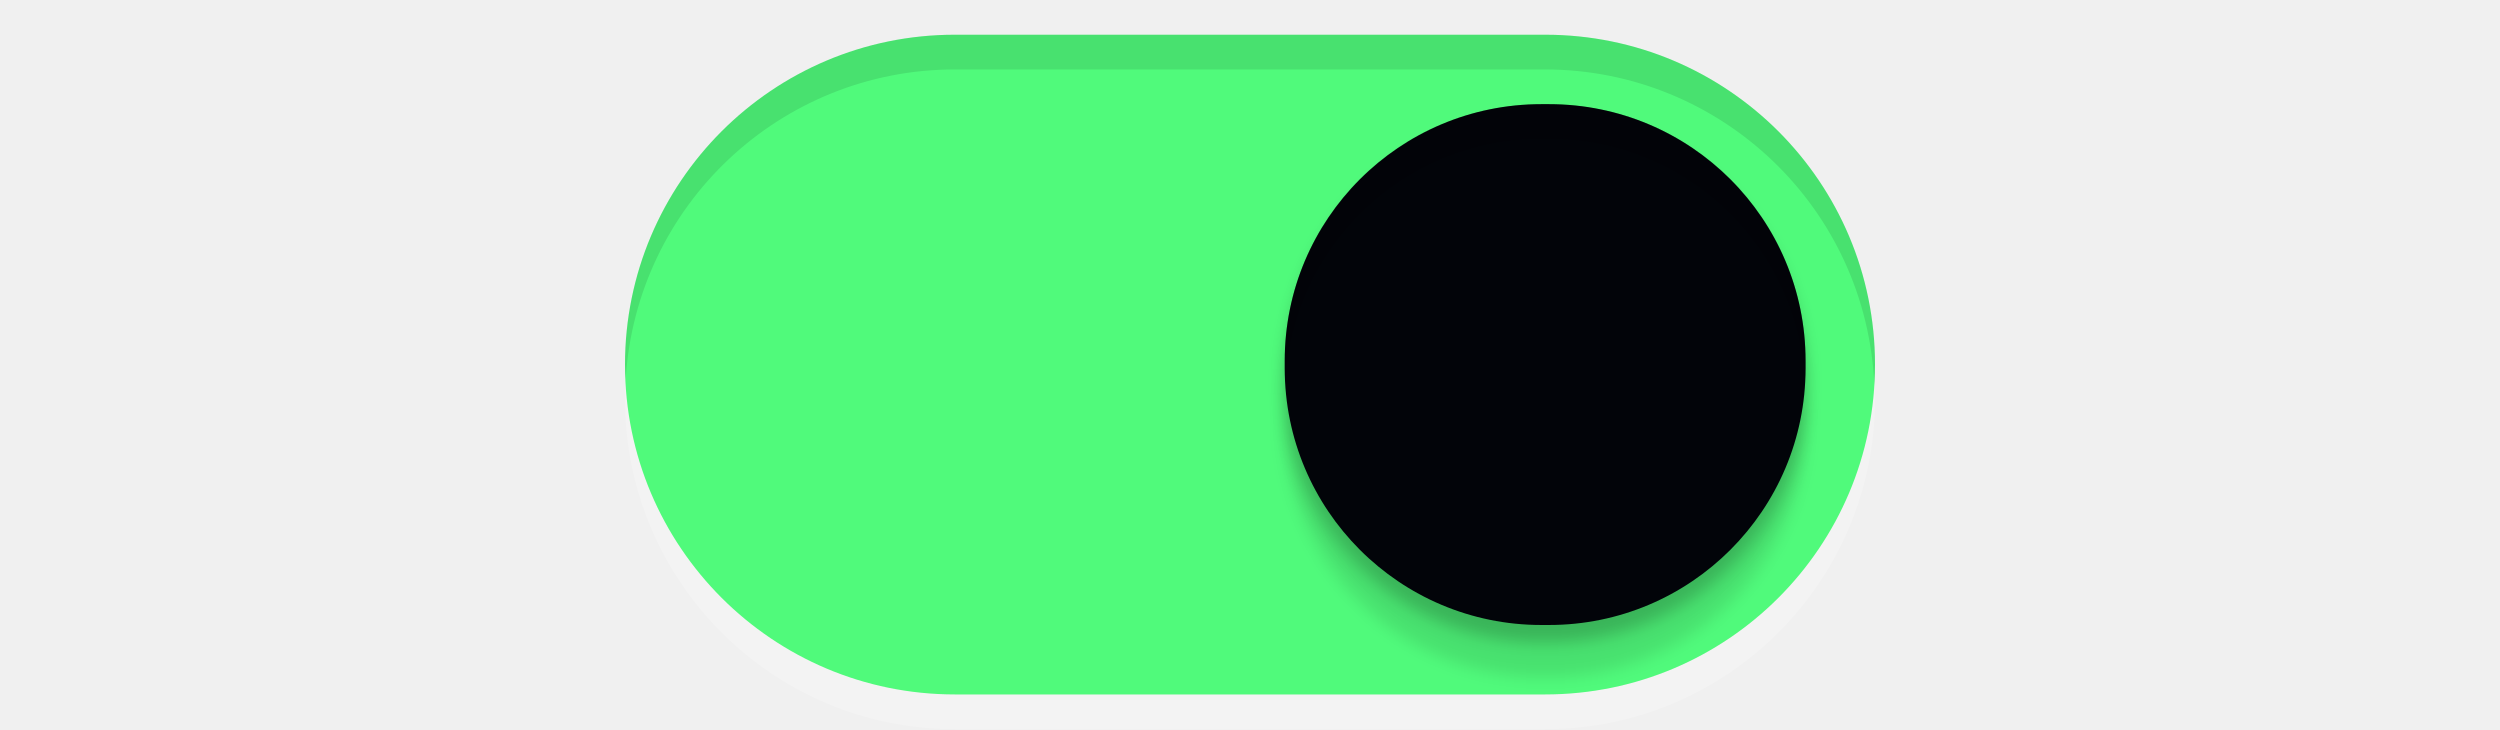
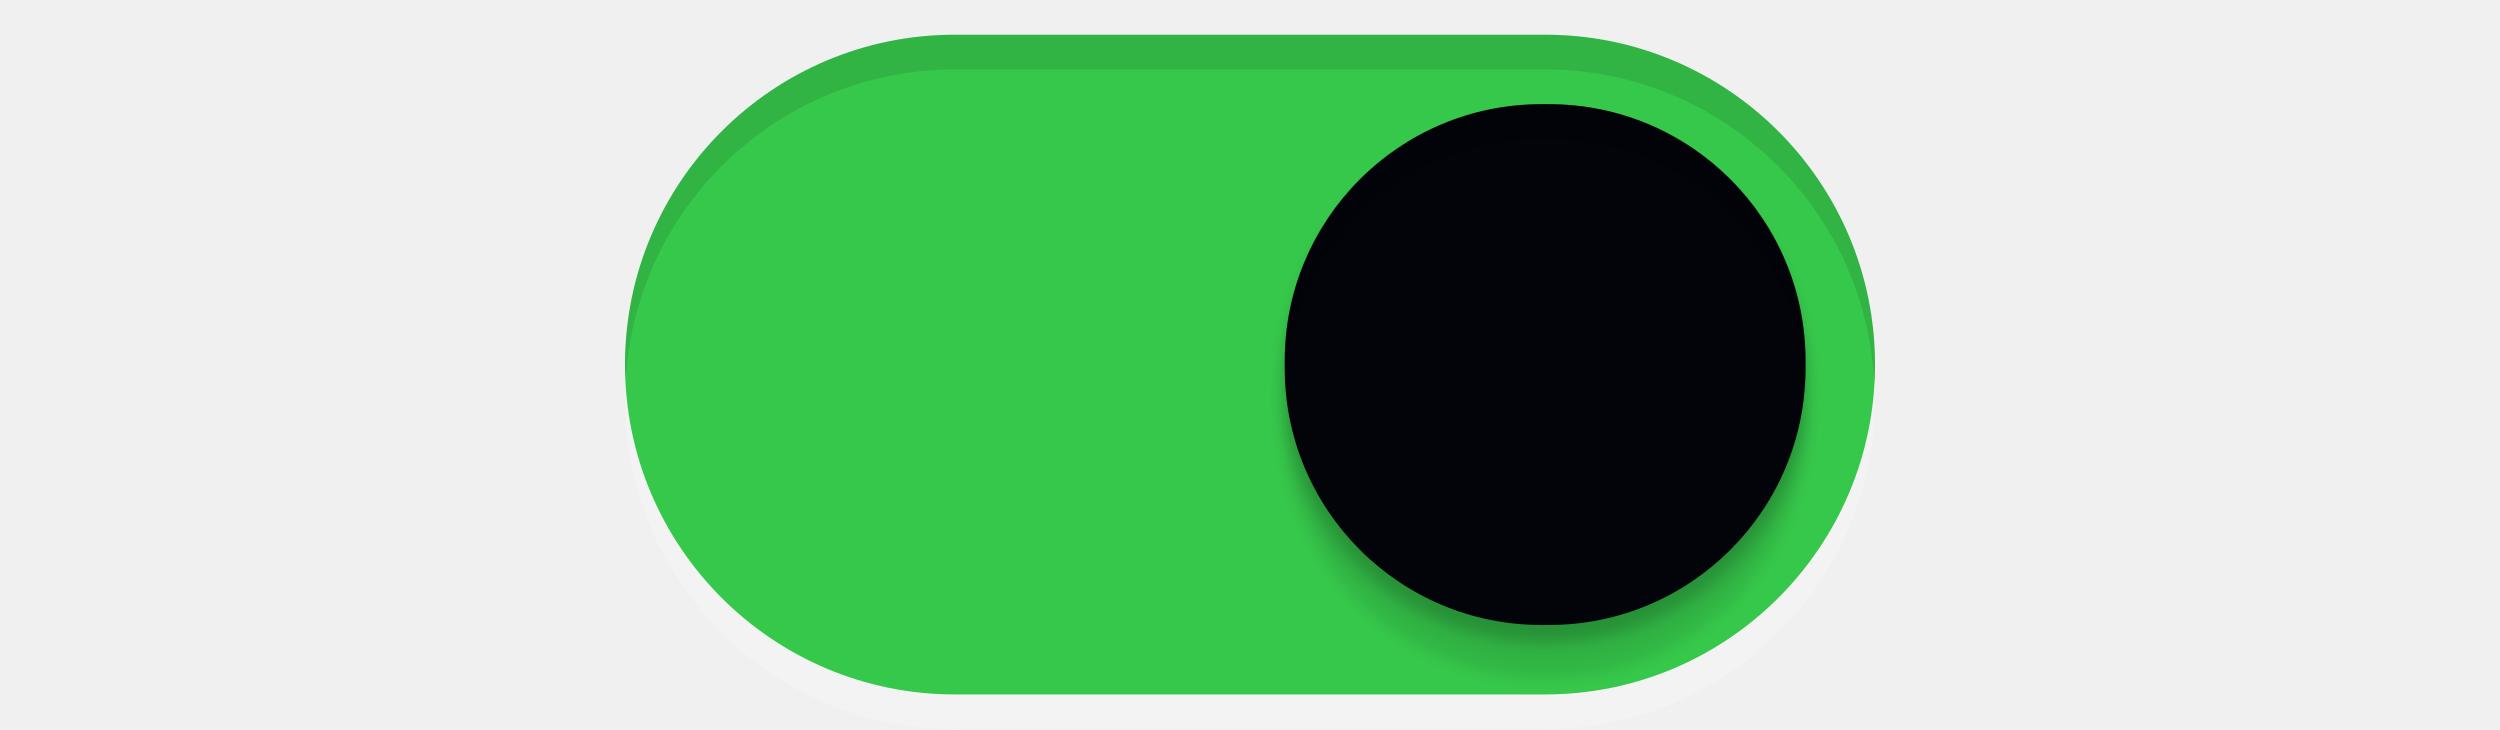
<svg xmlns="http://www.w3.org/2000/svg" xmlns:xlink="http://www.w3.org/1999/xlink" width="72" height="21" id="svg2857" version="1.1">
  <defs id="defs2859">
    <linearGradient id="linearGradient3864">
      <stop style="stop-color:#a248af;stop-opacity:1;" offset="0" id="stop3866" />
      <stop style="stop-color:#a86ab1;stop-opacity:1;" offset="1" id="stop3868" />
    </linearGradient>
    <clipPath clipPathUnits="userSpaceOnUse" id="clipPath3860">
      <rect style="opacity:0.7;color:#000000;fill:#000000;fill-opacity:1;fill-rule:nonzero;stroke:none;stroke-width:2;marker:none;visibility:visible;display:inline;overflow:visible;enable-background:new" id="rect3862" width="72" height="21" x="0" y="0" ry="10.5" />
    </clipPath>
    <linearGradient xlink:href="#linearGradient3864" id="linearGradient3870" x1="464.643" y1="783.362" x2="464.643" y2="803.362" gradientUnits="userSpaceOnUse" gradientTransform="translate(-444.6429,-782.3622)" />
    <linearGradient xlink:href="#linearGradient3864" id="linearGradient3789" gradientUnits="userSpaceOnUse" gradientTransform="translate(-444.6429,-782.3622)" x1="464.643" y1="783.362" x2="464.643" y2="803.362" />
    <linearGradient xlink:href="#linearGradient3864" id="linearGradient3808" gradientUnits="userSpaceOnUse" gradientTransform="translate(-444.6429,-782.3622)" x1="464.643" y1="783.362" x2="464.643" y2="803.362" />
    <filter style="color-interpolation-filters:sRGB" id="filter930" x="-0.036" width="1.072" y="-0.036" height="1.072">
      <feGaussianBlur stdDeviation="0.225" id="feGaussianBlur932" />
    </filter>
  </defs>
  <g id="layer1" transform="translate(-444.6429,-782.3622)">
    <path style="fill:#ffffff;fill-opacity:0.2" d="M 18.02 10.914 A 9.5 9.5 0 0 0 18 11.5 A 9.5 9.5 0 0 0 27.5 21 L 35 21 L 37 21 L 44.5 21 A 9.5 9.5 0 0 0 54 11.5 A 9.5 9.5 0 0 0 53.98 11.086 A 9.5 9.5 0 0 1 44.5 20 L 37 20 L 35 20 L 27.5 20 A 9.5 9.5 0 0 1 18.02 10.914 z " transform="translate(444.6429,782.3622)" id="path900" />
-     <path style="fill:#50fa7b;fill-opacity:1" d="m 472.143,783.362 a 9.5,9.5 0 0 0 -9.5,9.5 9.5,9.5 0 0 0 9.5,9.5 h 7.5 2 7.5 a 9.5,9.5 0 0 0 9.5,-9.5 9.5,9.5 0 0 0 -9.5,-9.5 h -7.5 -2 z" id="path872" />
+     <path style="fill:#36C84B;fill-opacity:1" d="m 472.143,783.362 a 9.5,9.5 0 0 0 -9.5,9.5 9.5,9.5 0 0 0 9.5,9.5 h 7.5 2 7.5 a 9.5,9.5 0 0 0 9.5,-9.5 9.5,9.5 0 0 0 -9.5,-9.5 h -7.5 -2 z" id="path872" />
    <rect style="color:#000000;display:inline;overflow:visible;visibility:visible;opacity:1;fill:#000000;fill-opacity:0.1;fill-rule:nonzero;stroke:none;stroke-width:1.765;stroke-opacity:1;marker:none;filter:url(#filter930);enable-background:new" id="rect934" width="15" height="15" x="481.643" y="786.862" ry="7.392" />
    <rect ry="7.392" y="785.862" x="481.643" height="15" width="15" id="rect912" style="color:#000000;display:inline;overflow:visible;visibility:visible;opacity:1;fill:#000000;fill-opacity:0.2;fill-rule:nonzero;stroke:none;stroke-width:1.765;stroke-opacity:1;marker:none;enable-background:new;filter:url(#filter930)" />
    <rect style="color:#000000;display:inline;overflow:visible;visibility:visible;opacity:1;fill:#020409;fill-opacity:1;fill-rule:nonzero;stroke:none;stroke-width:1.765;stroke-opacity:1;marker:none;enable-background:new" id="rect3872" width="15" height="15" x="481.643" y="785.362" ry="7.392" />
    <path style="fill:#000000;fill-opacity:0.1" d="M 27.5 1 A 9.5 9.5 0 0 0 18 10.5 A 9.5 9.5 0 0 0 18.02 10.914 A 9.5 9.5 0 0 1 27.5 2 L 35 2 L 37 2 L 44.5 2 A 9.5 9.5 0 0 1 53.98 11.086 A 9.5 9.5 0 0 0 54 10.5 A 9.5 9.5 0 0 0 44.5 1 L 37 1 L 35 1 L 27.5 1 z " transform="translate(444.6429,782.3622)" id="path902" />
    <path style="color:#000000;display:inline;overflow:visible;visibility:visible;opacity:1;fill:#020409;fill-opacity:0.2;fill-rule:nonzero;stroke:none;stroke-width:1.765;stroke-opacity:1;marker:none;enable-background:new" d="M 44.393 3 C 40.297 3 37 6.297 37 10.393 L 37 10.607 C 37 10.74 37.013 10.869 37.02 11 C 37.224 7.09 40.43 4 44.393 4 L 44.607 4 C 48.57 4 51.776 7.09 51.98 11 C 51.987 10.869 52 10.74 52 10.607 L 52 10.393 C 52 6.297 48.703 3 44.607 3 L 44.393 3 z " transform="translate(444.6429,782.3622)" id="rect936" />
  </g>
</svg>
